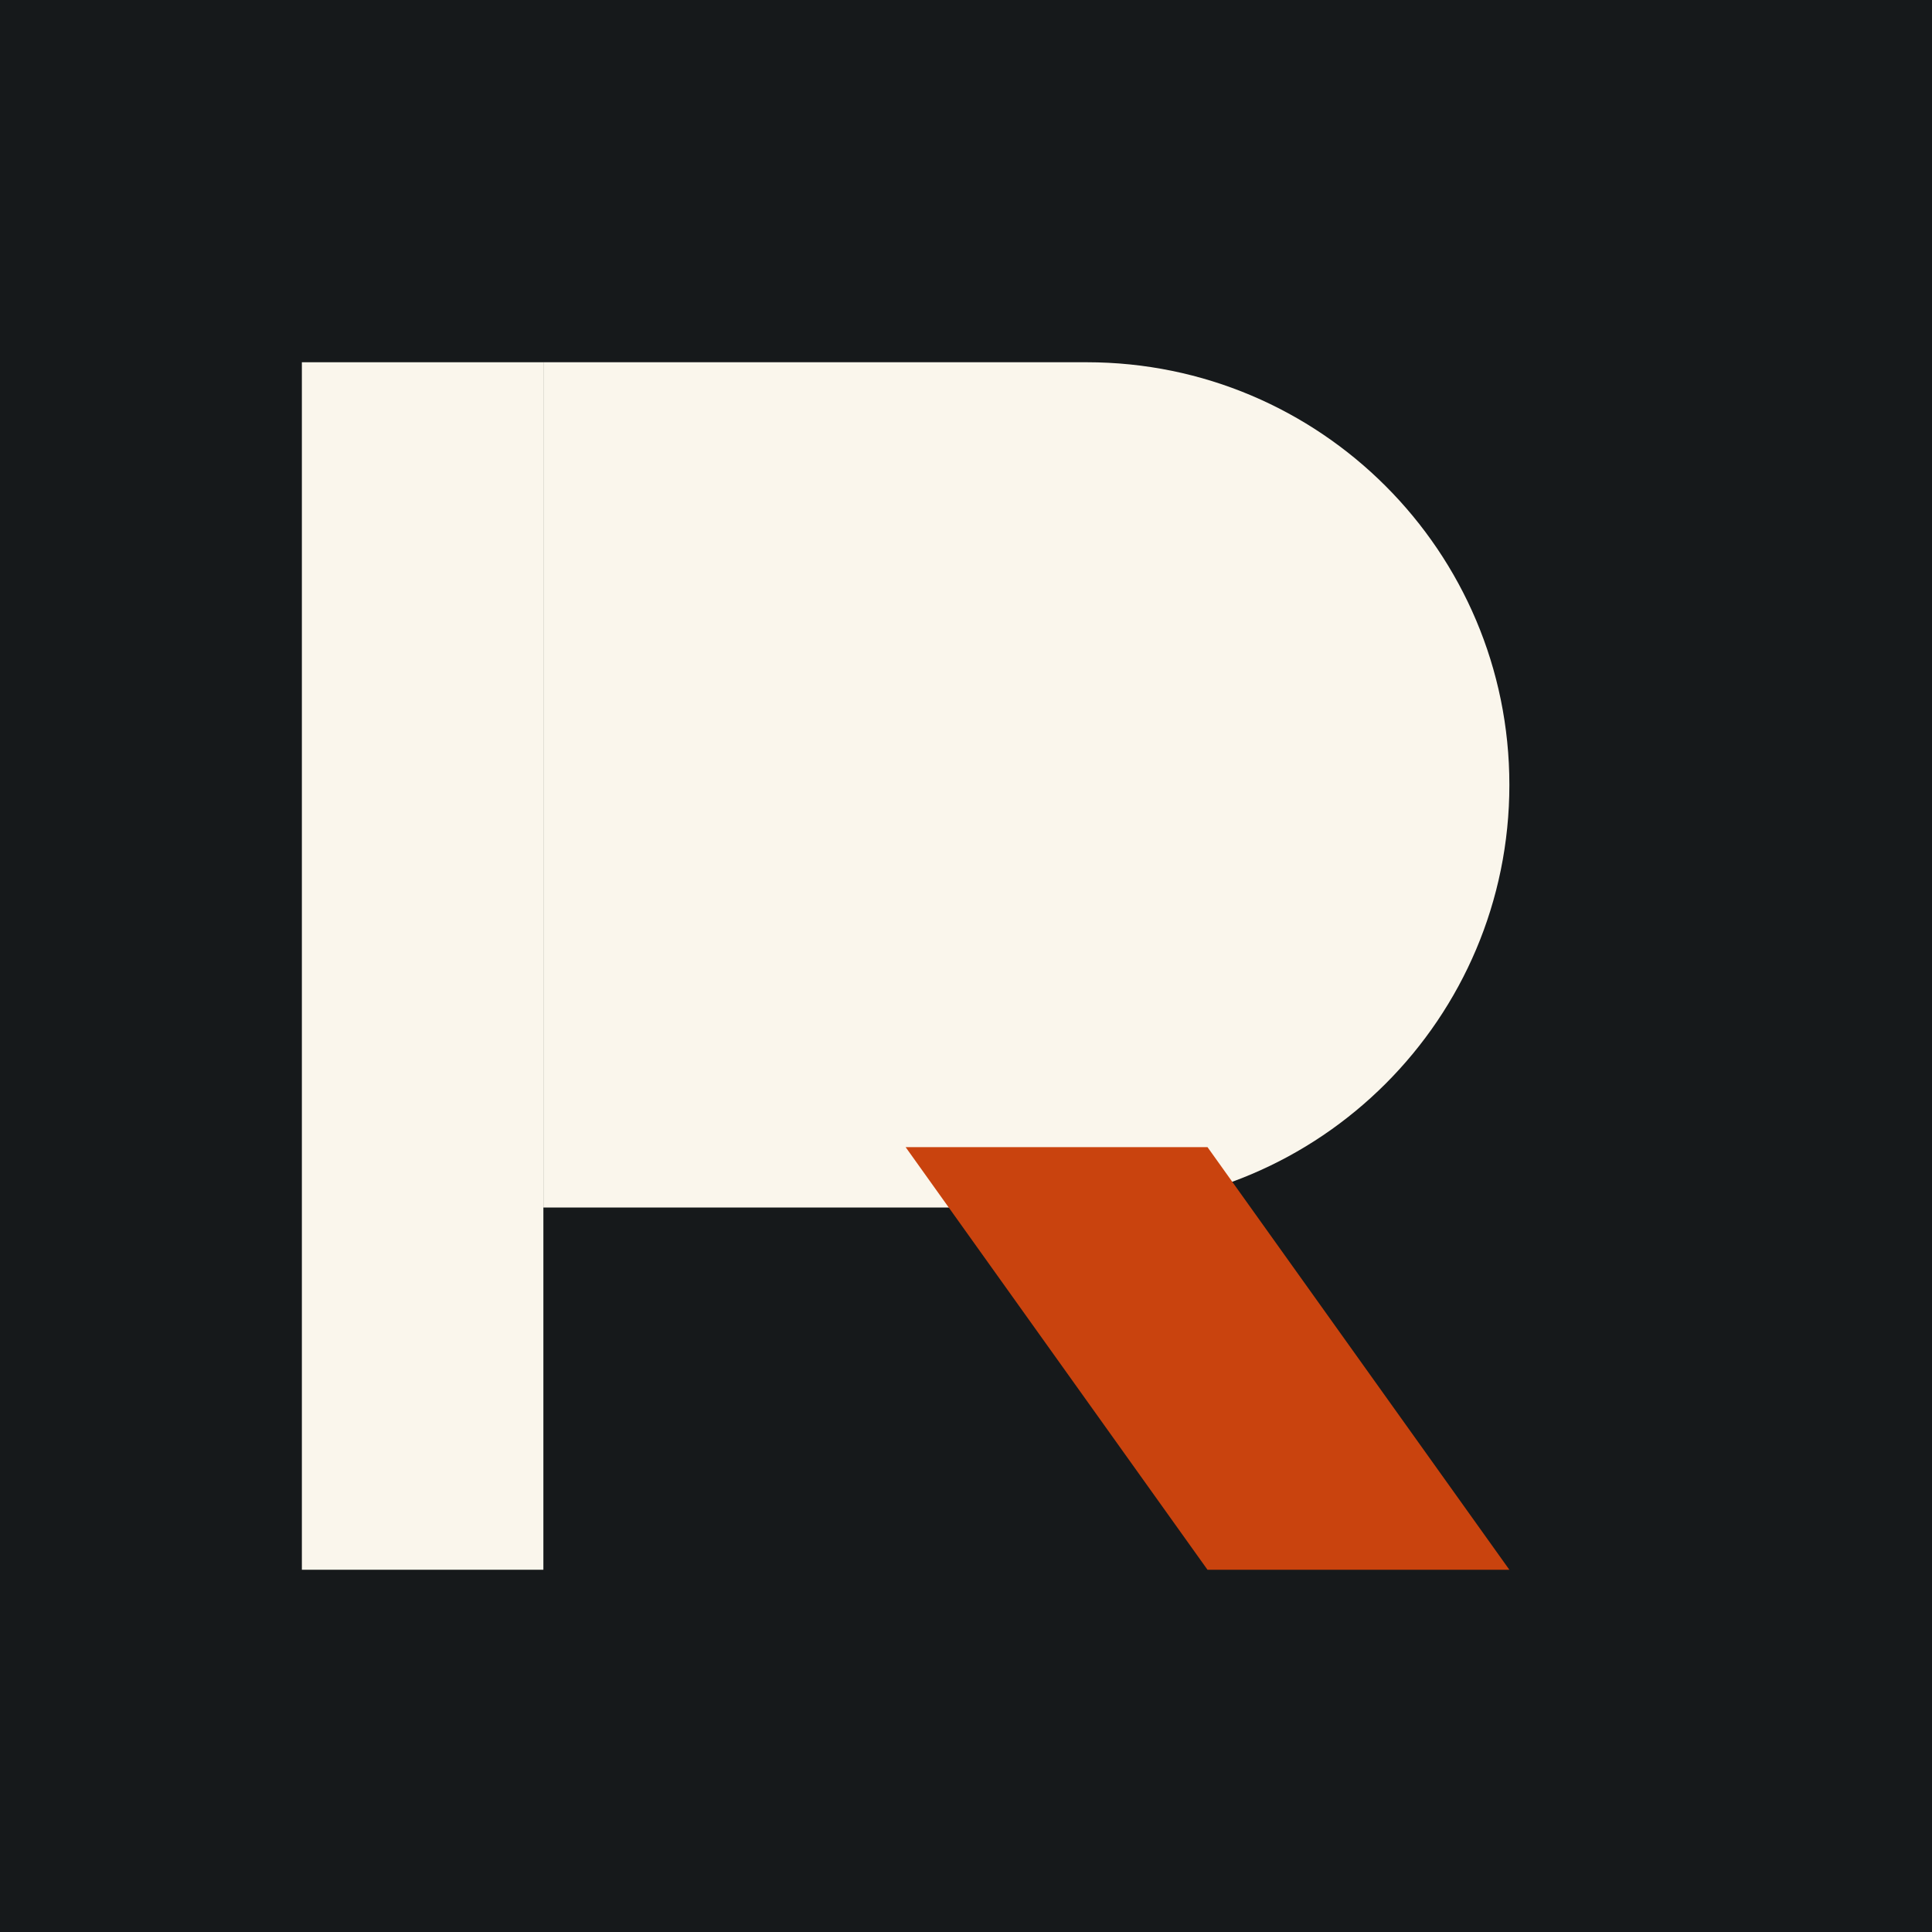
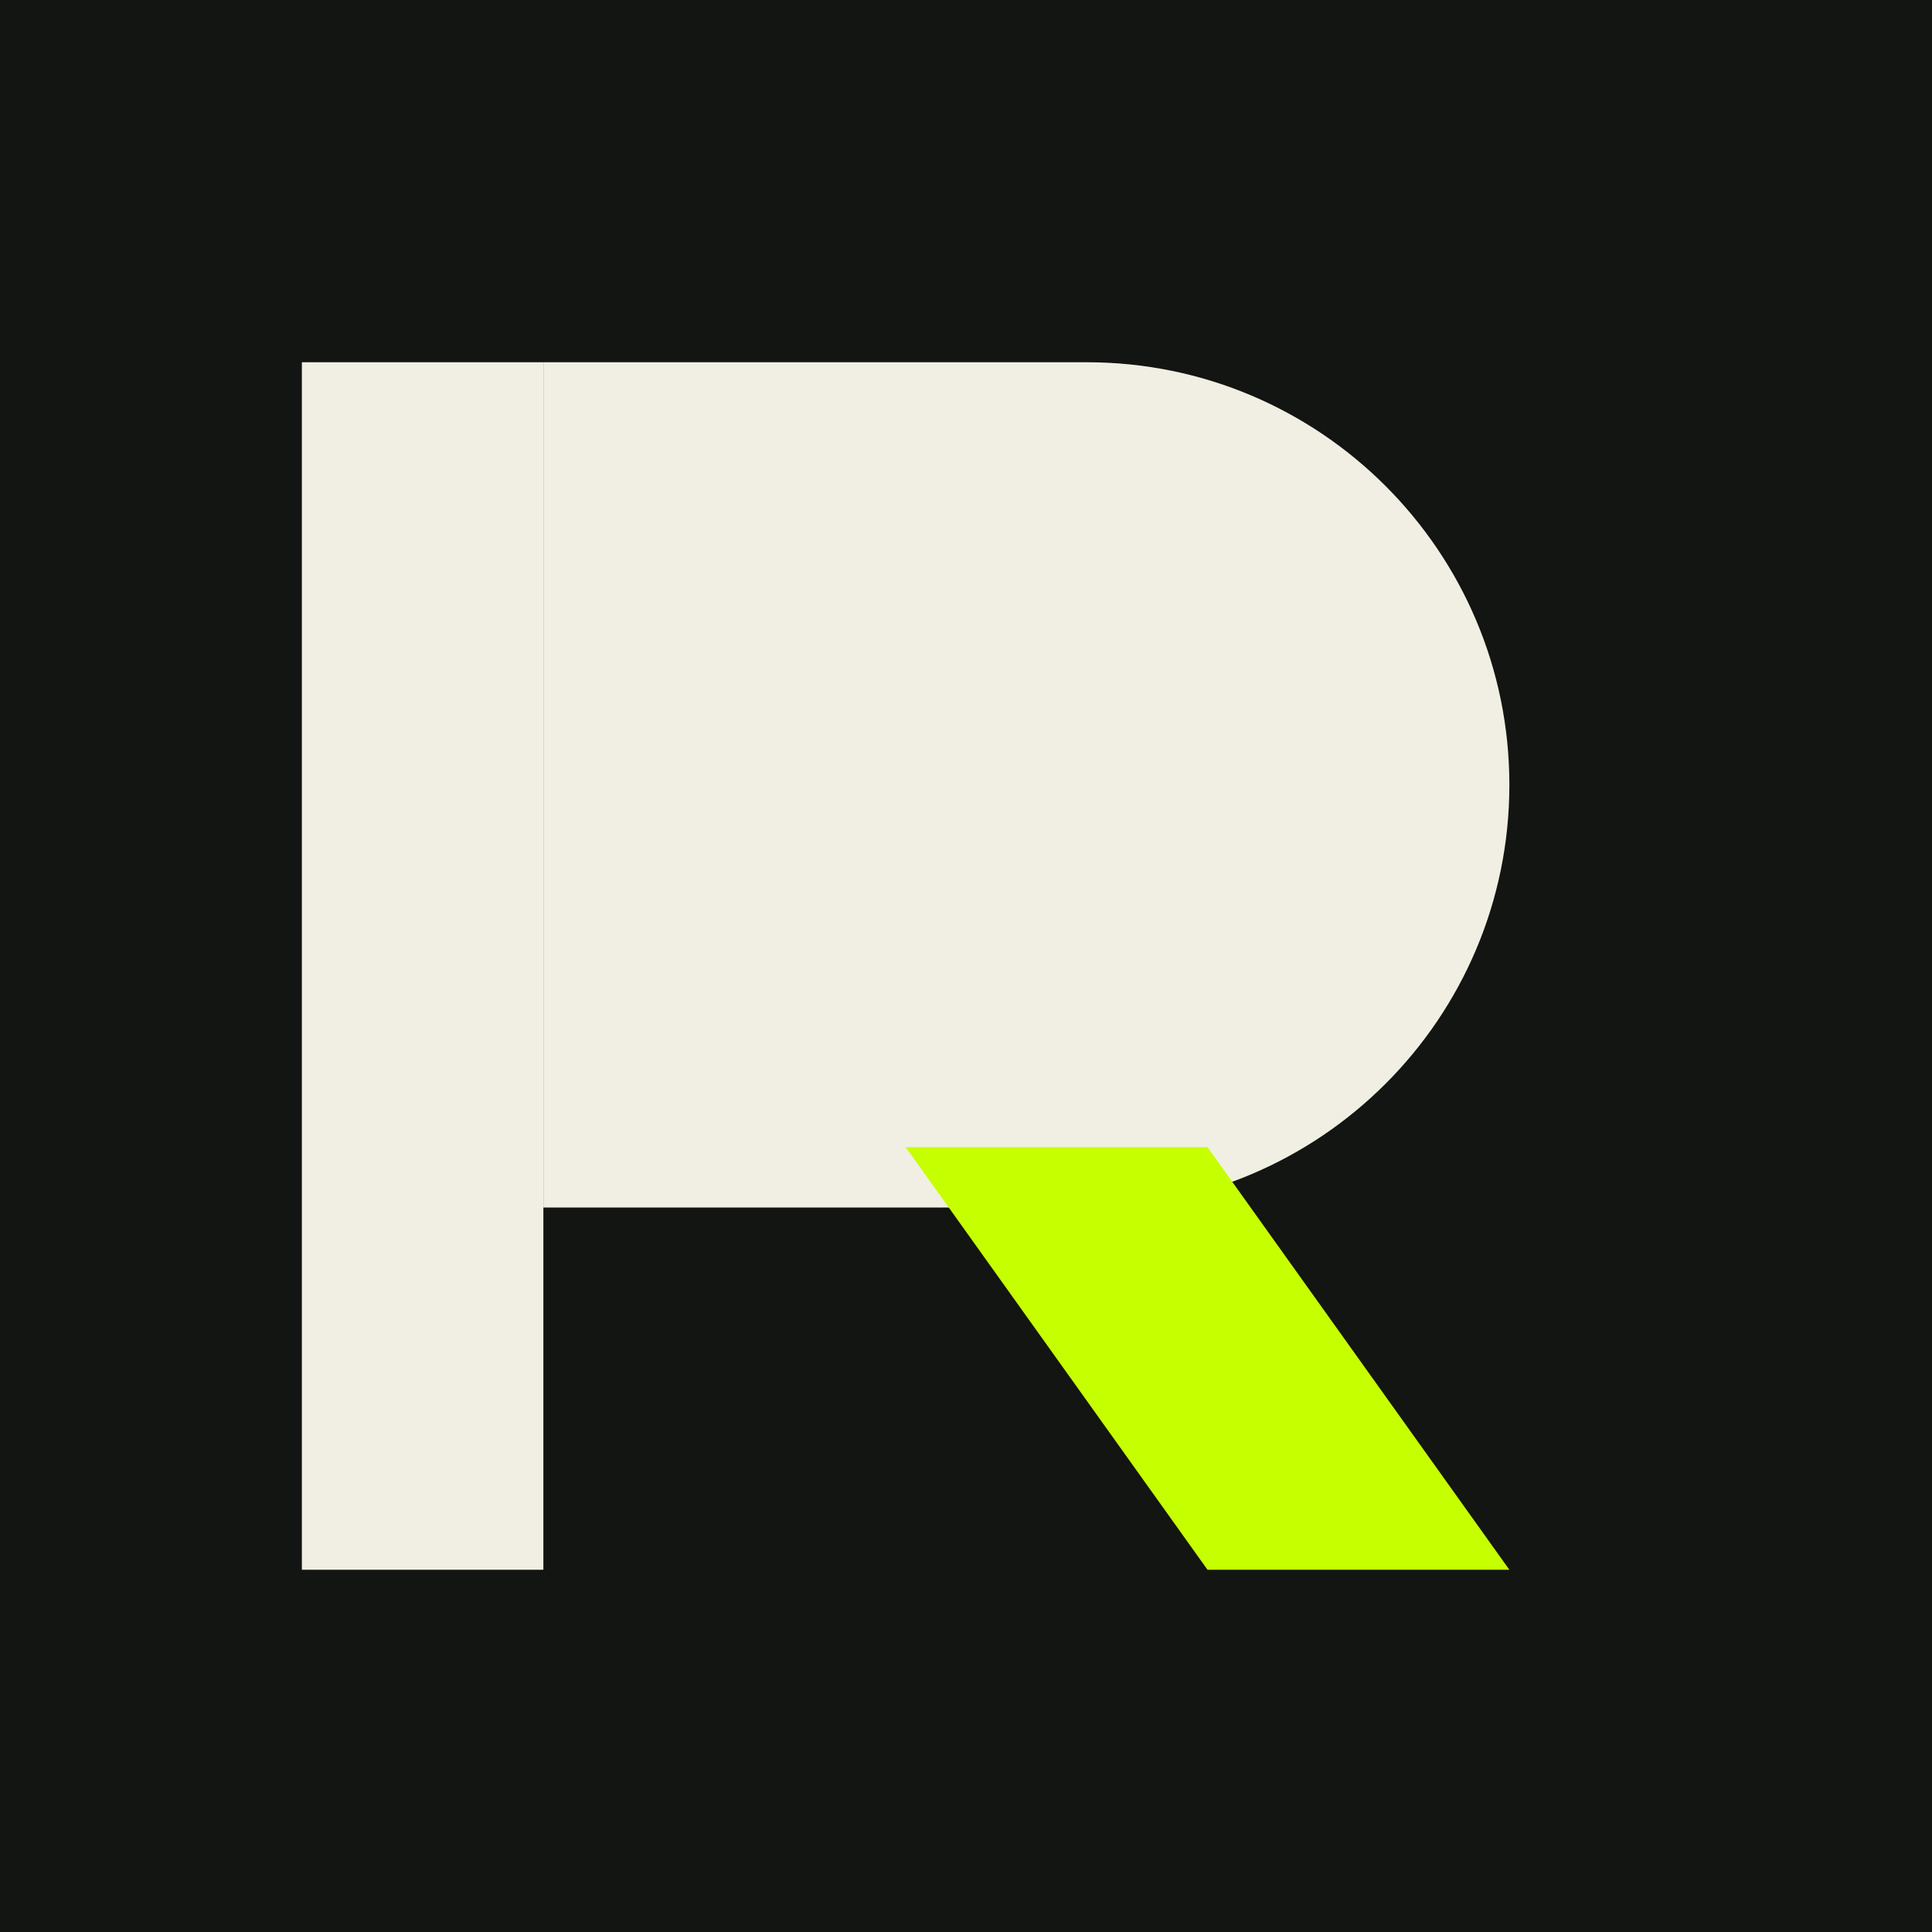
<svg xmlns="http://www.w3.org/2000/svg" viewBox="0 0 32 32">
-   <rect width="32" height="32" fill="#16191b" />
-   <rect x="5" y="6" width="4" height="20" fill="#faf6ec" />
-   <path d="M9 6h9a7 7 0 0 1 0 14H9z" fill="#faf6ec" />
-   <path d="M15 19l5 7h5l-5-7z" fill="#c9430e" />
+   <rect width="32" height="32" fill="#131512" />
+   <rect x="5" y="6" width="4" height="20" fill="#f1efe3" />
+   <path d="M9 6h9a7 7 0 0 1 0 14H9z" fill="#f1efe3" />
+   <path d="M15 19l5 7h5l-5-7z" fill="#c6ff00" />
</svg>
